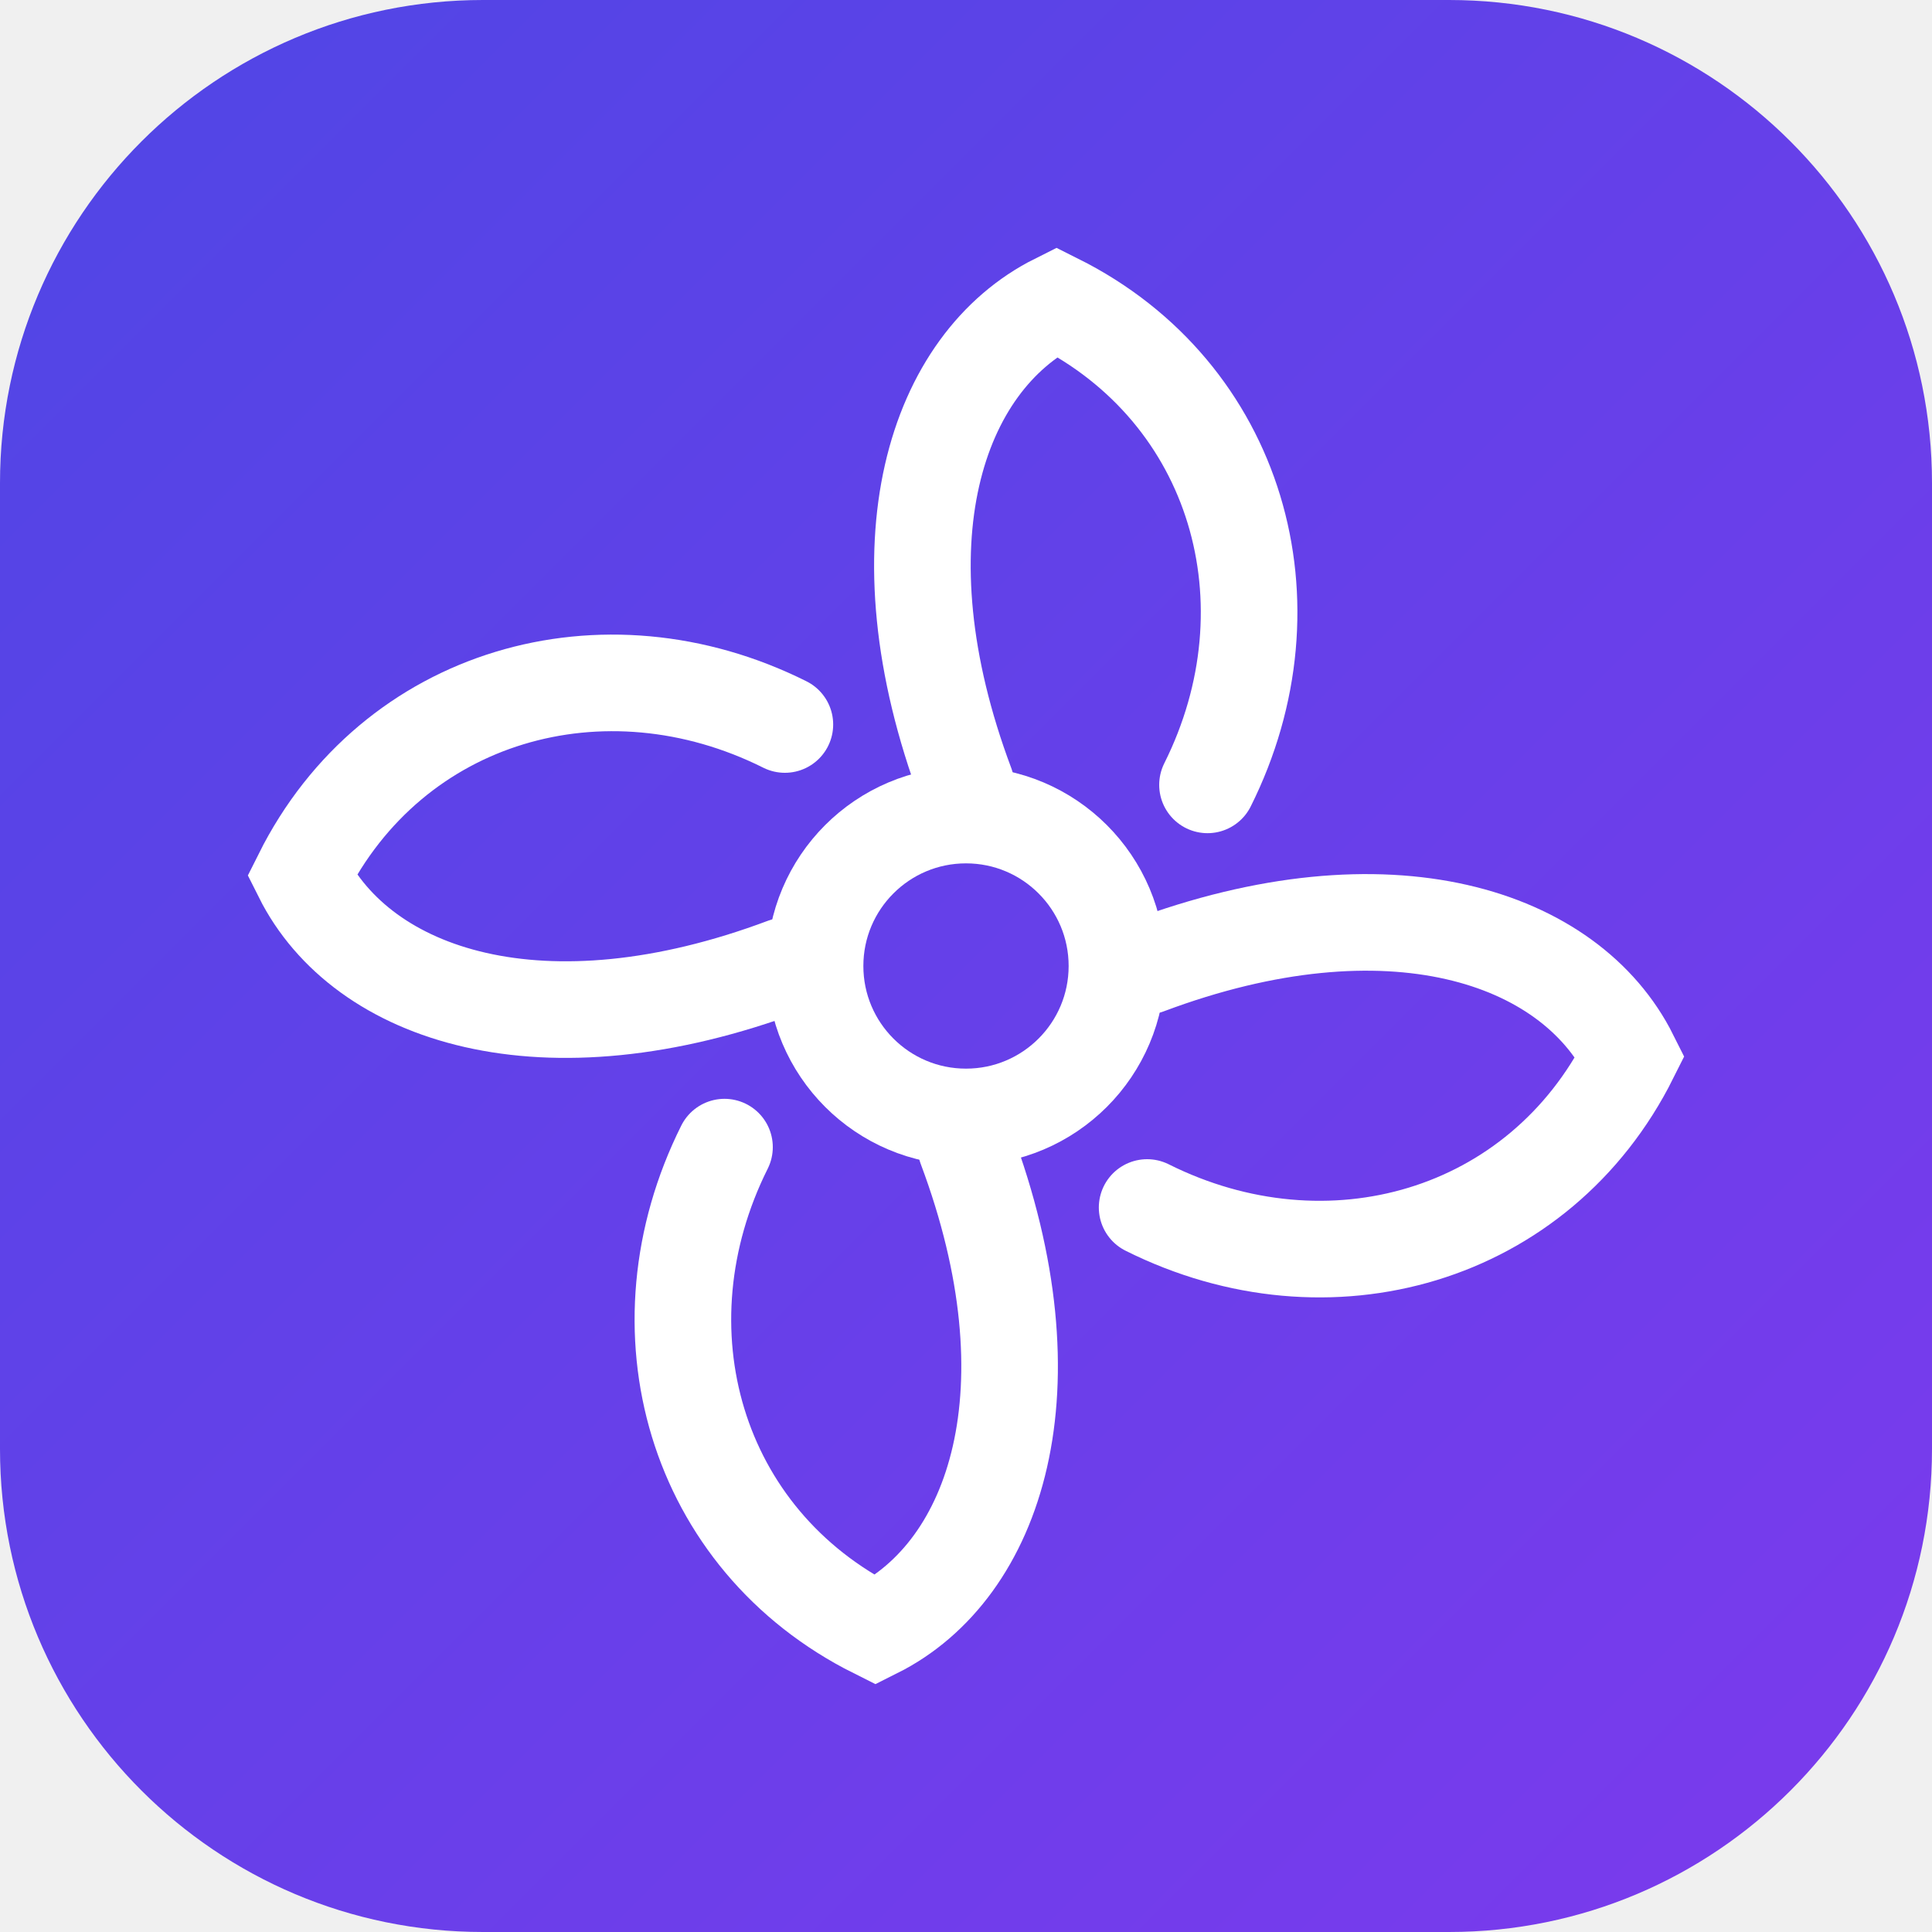
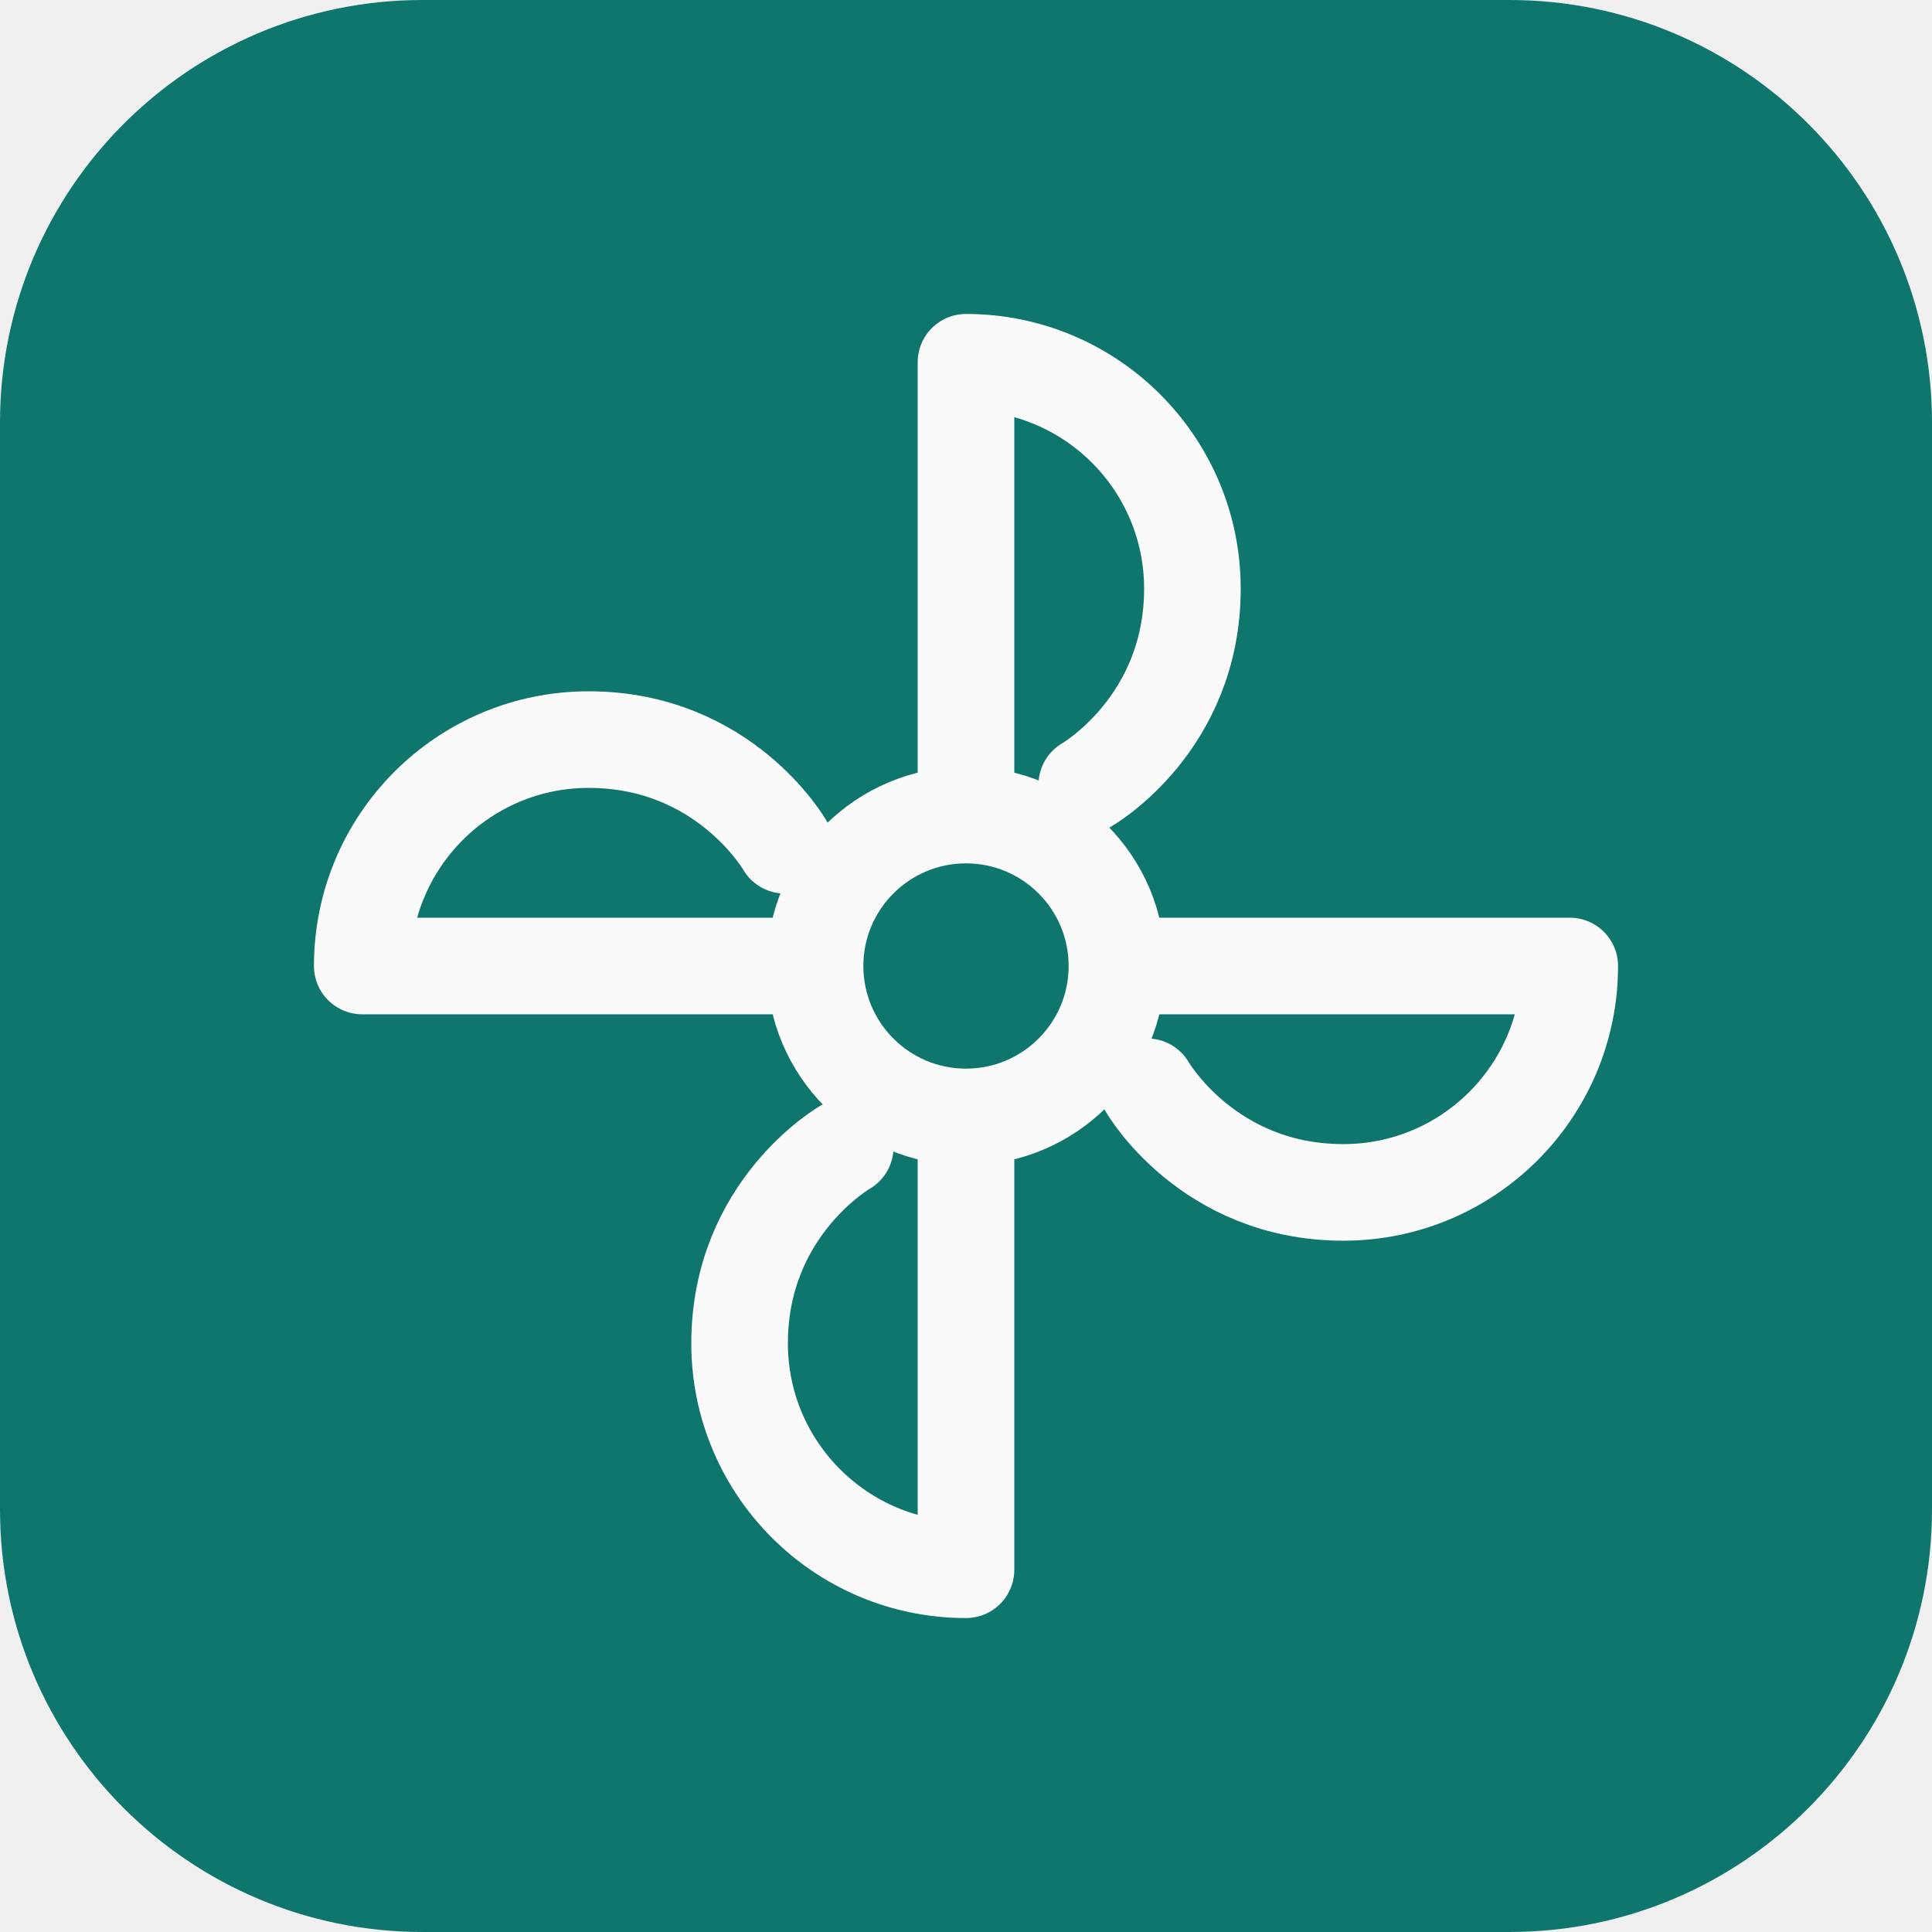
<svg xmlns="http://www.w3.org/2000/svg" viewBox="0 0 64 64">
-   <defs>
-     <linearGradient id="g" x1="0" y1="0" x2="1" y2="1">
-       <stop stop-color="#4f46e5" />
-       <stop offset="1" stop-color="#7c3aed" />
-     </linearGradient>
-   </defs>
-   <rect width="64" height="64" rx="16" fill="url(#g)" />
-   <g fill="none" stroke="#fff" stroke-width="3.2" stroke-linecap="round">
+   <rect width="64" height="64" rx="14" fill="#0f766e" />
+   <g fill="none" stroke="#fafafa" stroke-width="3.2" stroke-linecap="round" stroke-linejoin="round">
    <circle cx="32" cy="32" r="5" />
-     <path d="M32 26c-3-8-1-14 3-16 6 3 8 10 5 16" />
-     <path d="M38 32c8-3 14-1 16 3-3 6-10 8-16 5" />
-     <path d="M32 38c3 8 1 14-3 16-6-3-8-10-5-16" />
-     <path d="M26 32c-8 3-14 1-16-3 3-6 10-8 16-5" />
+     <path d="M32 26V12a7.5 7.5 0 0 1 7.5 7.5c0 4.5-3.5 6.5-3.5 6.5" />
+     <path d="M38 32h14a7.5 7.5 0 0 1-7.5 7.5c-4.5 0-6.5-3.5-6.5-3.5" />
+     <path d="M32 38v14a7.5 7.5 0 0 1-7.5-7.5c0-4.5 3.5-6.5 3.5-6.5" />
+     <path d="M26 32H12a7.5 7.5 0 0 1 7.5-7.5c4.5 0 6.5 3.5 6.5 3.5" />
  </g>
</svg>
